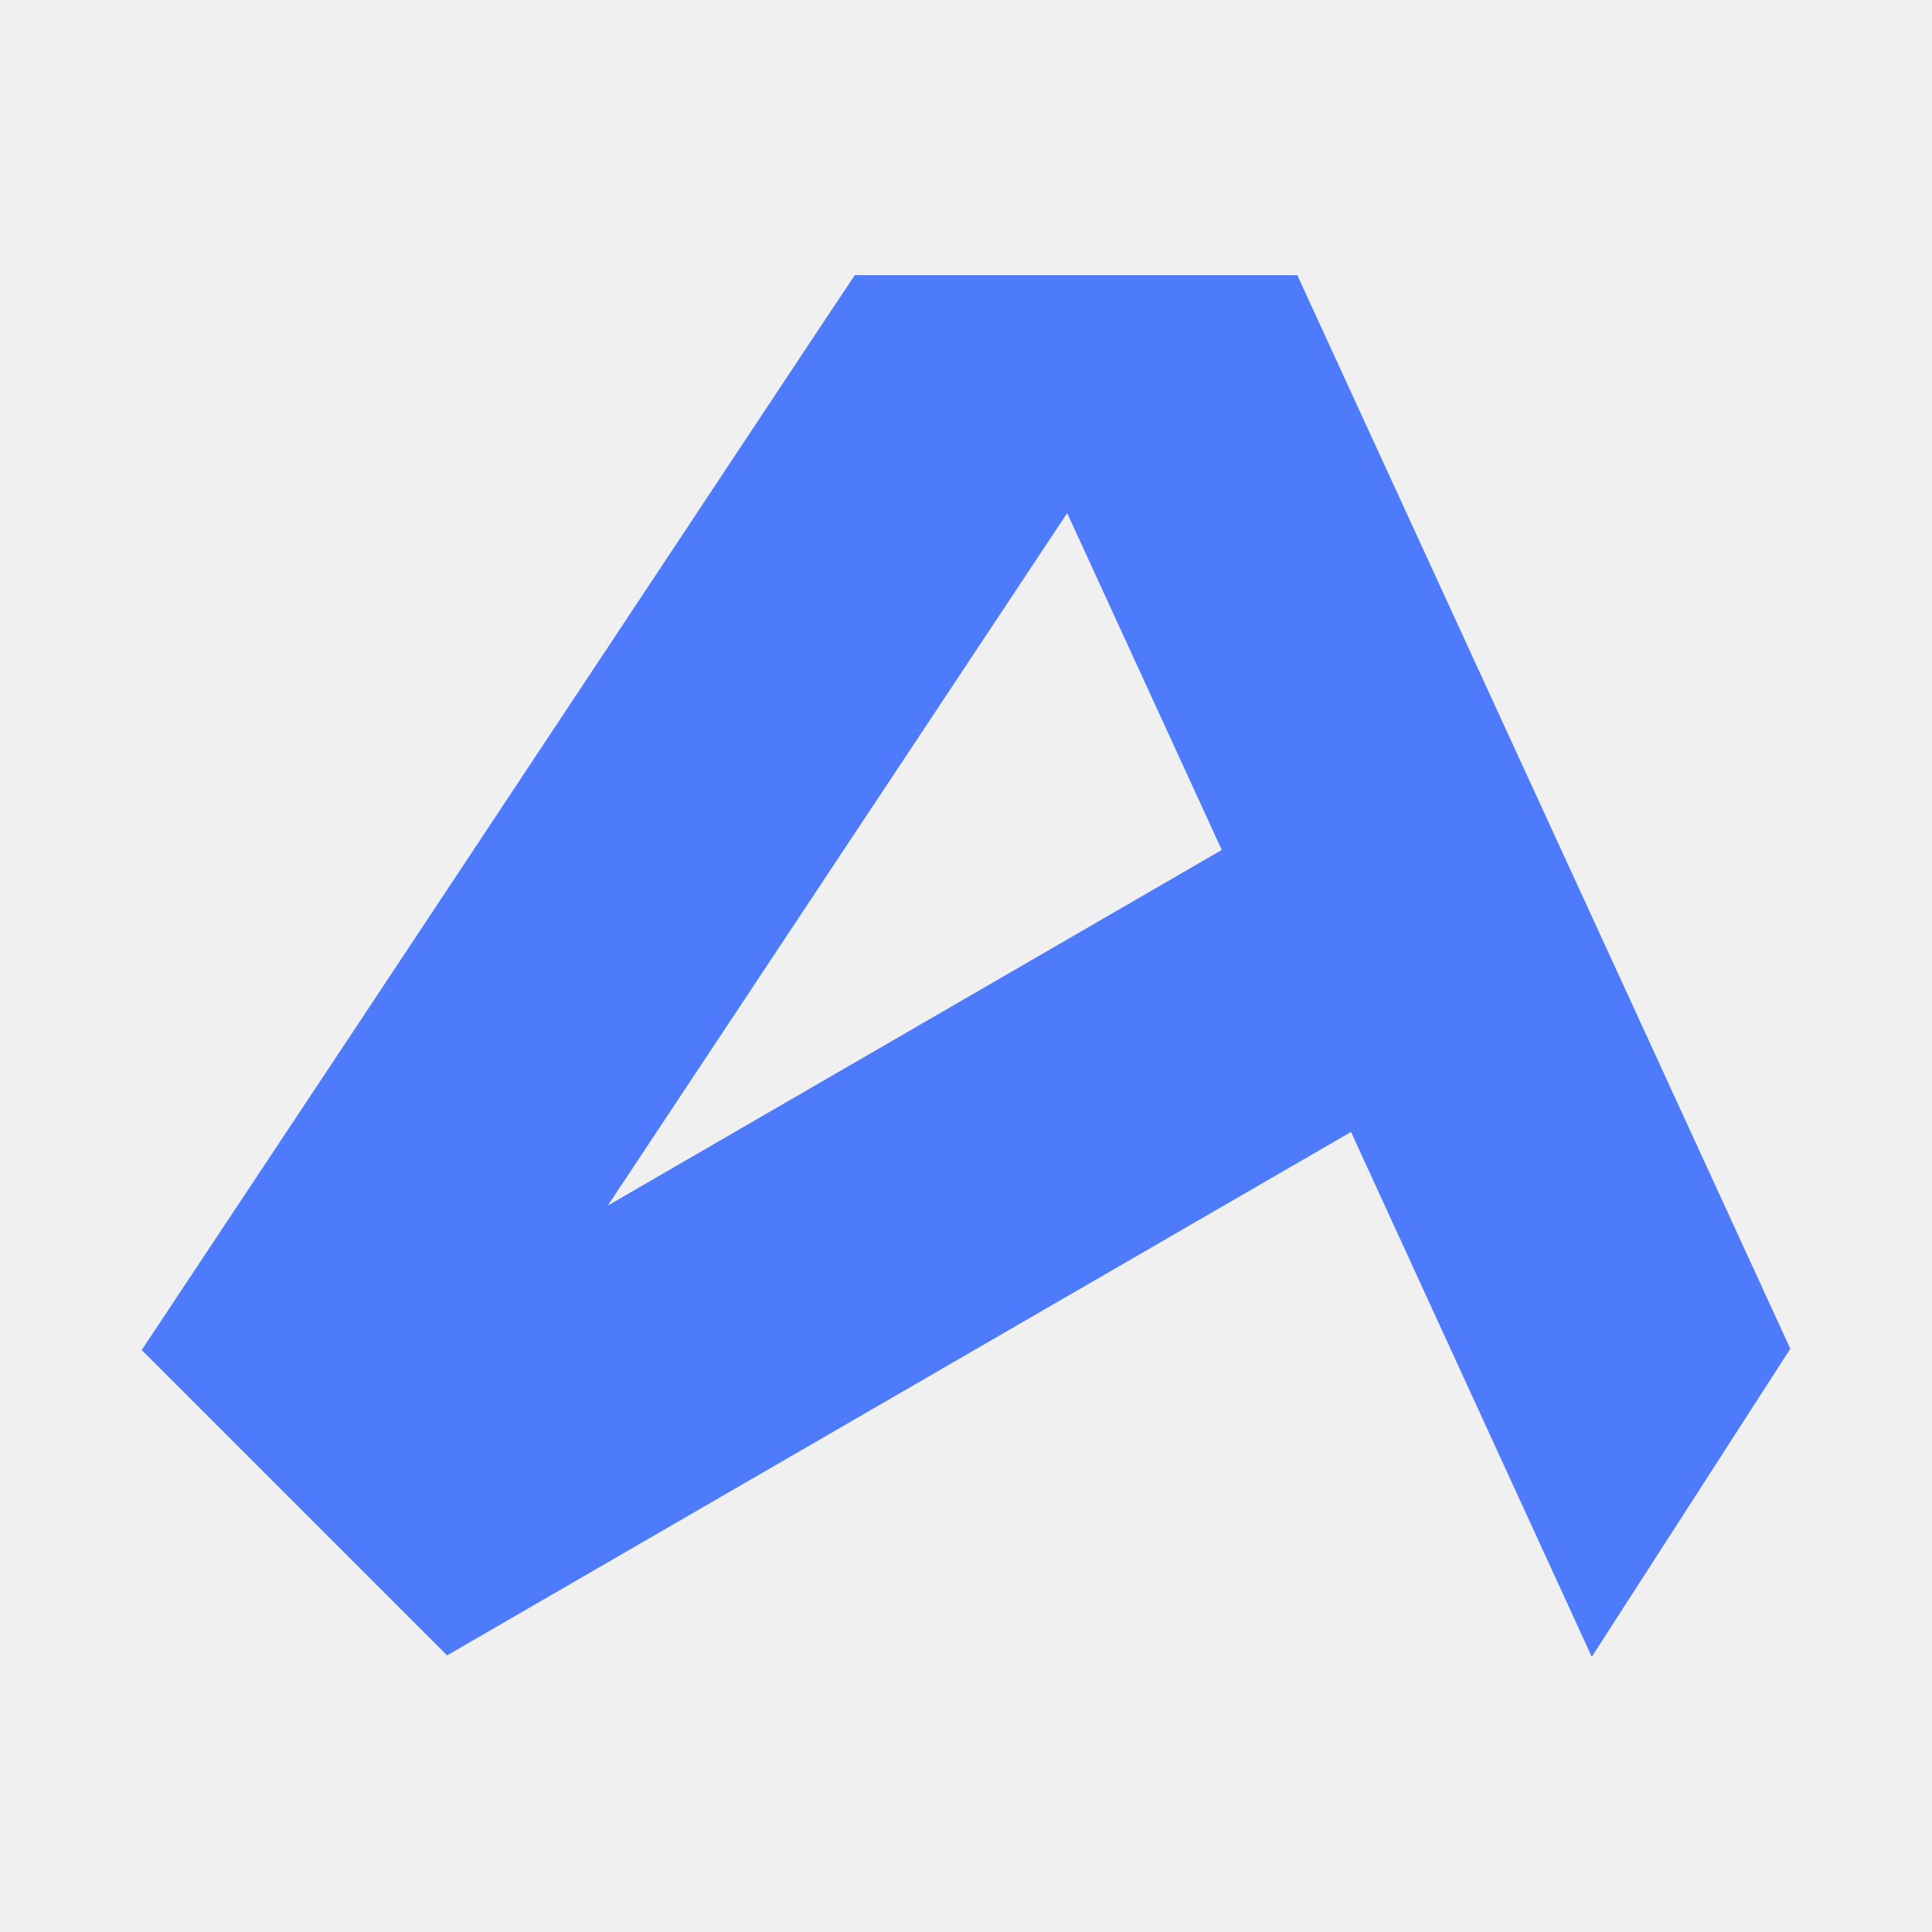
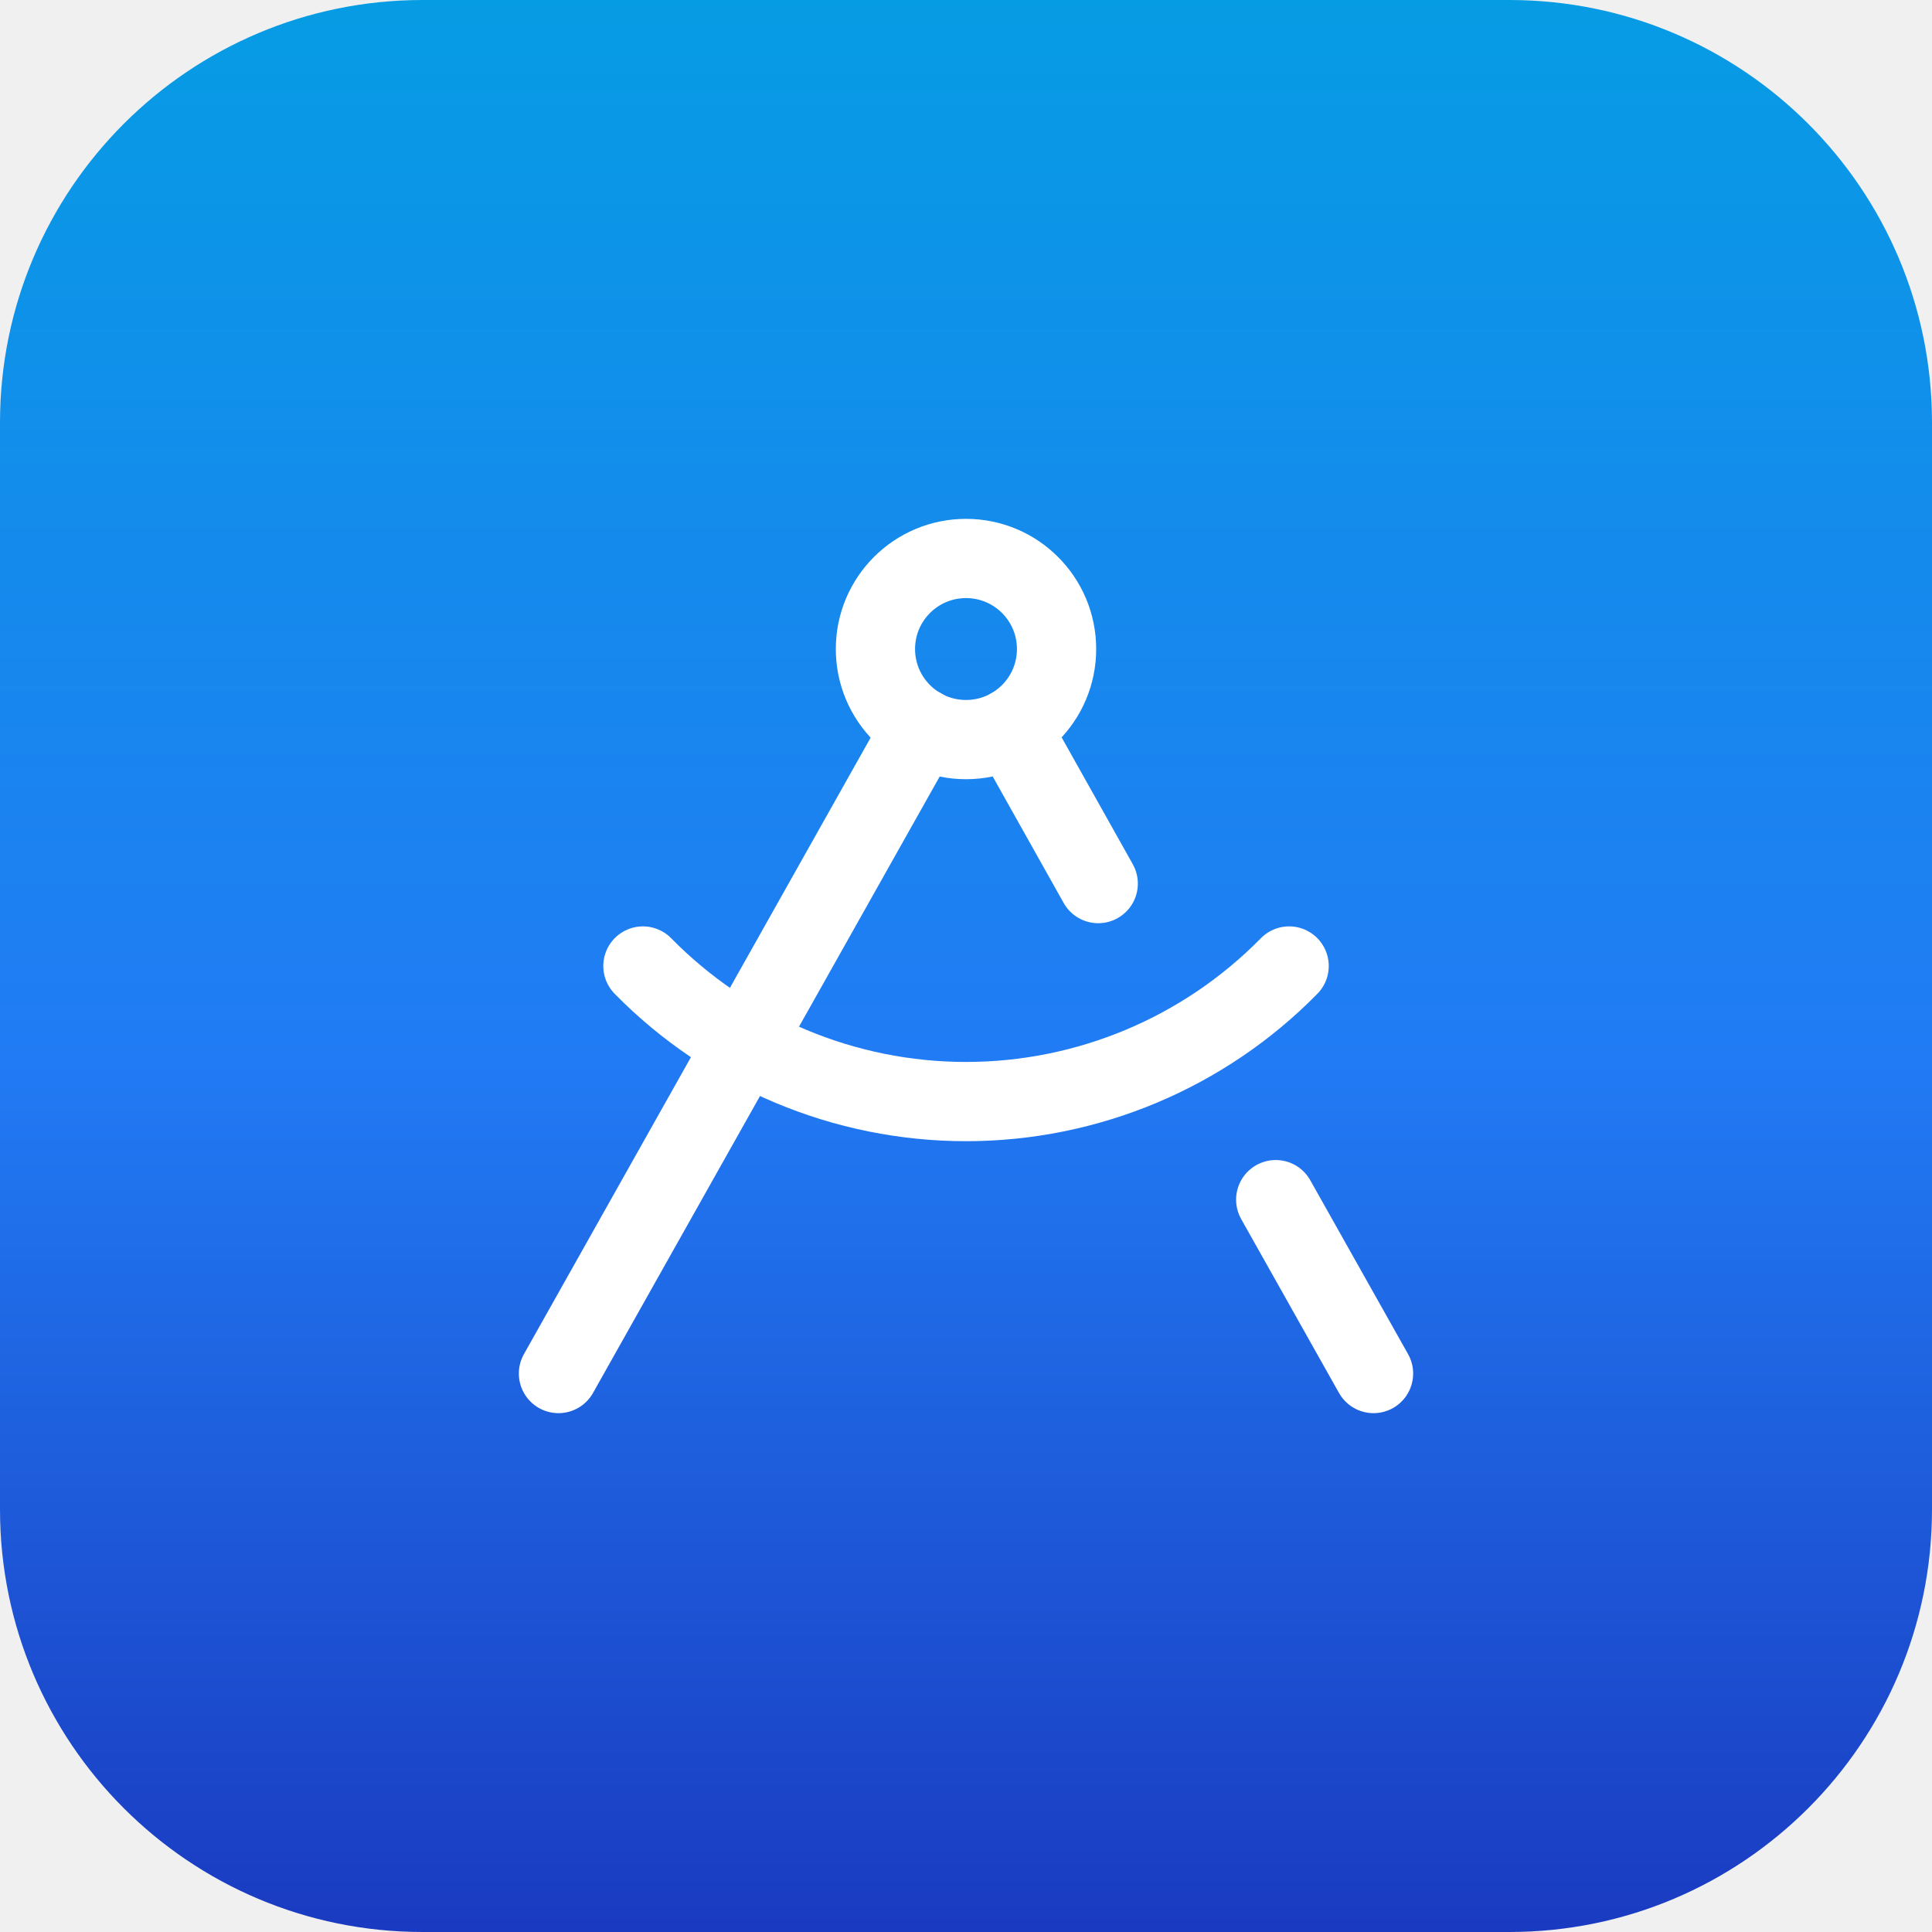
- <svg xmlns="http://www.w3.org/2000/svg" viewBox="-10 -19.42 136.34 136.34" role="img" aria-label="ArtCraft">
-   <path fill="#4e7bfb" d="M104.28,49.49L81.55,0h-31.23l-3.17,4.76L14.75,53.63,0,75.85l21.55,21.55,63.79-36.94,16.99,37.04,14.01-21.74-12.06-26.27ZM32.89,65.66l32.42-48.87,10.91,23.77-43.32,25.09Z" />
+ <svg xmlns="http://www.w3.org/2000/svg" viewBox="0 0 512 512">
+   <defs>
+     <linearGradient id="water" x1="0" y1="0" x2="0" y2="1">
+       <stop offset="0" stop-color="#069ce4" />
+       <stop offset=".55" stop-color="#217bf4" />
+       <stop offset="1" stop-color="#1a3ac0" />
+     </linearGradient>
+   </defs>
+   <rect width="512" height="512" rx="112" fill="url(#water)" />
+   <g transform="translate(112 112) scale(12)" fill="none" stroke="#fff" stroke-width="1.75" stroke-linecap="round" stroke-linejoin="round">
+     <path d="m12.99 6.74 1.93 3.44" />
+     <path d="M19.136 12a10 10 0 0 1-14.271 0" />
+     <path d="m21 21-2.16-3.84" />
+     <path d="m3 21 8.02-14.26" />
+     <circle cx="12" cy="5" r="2" />
+   </g>
</svg>
